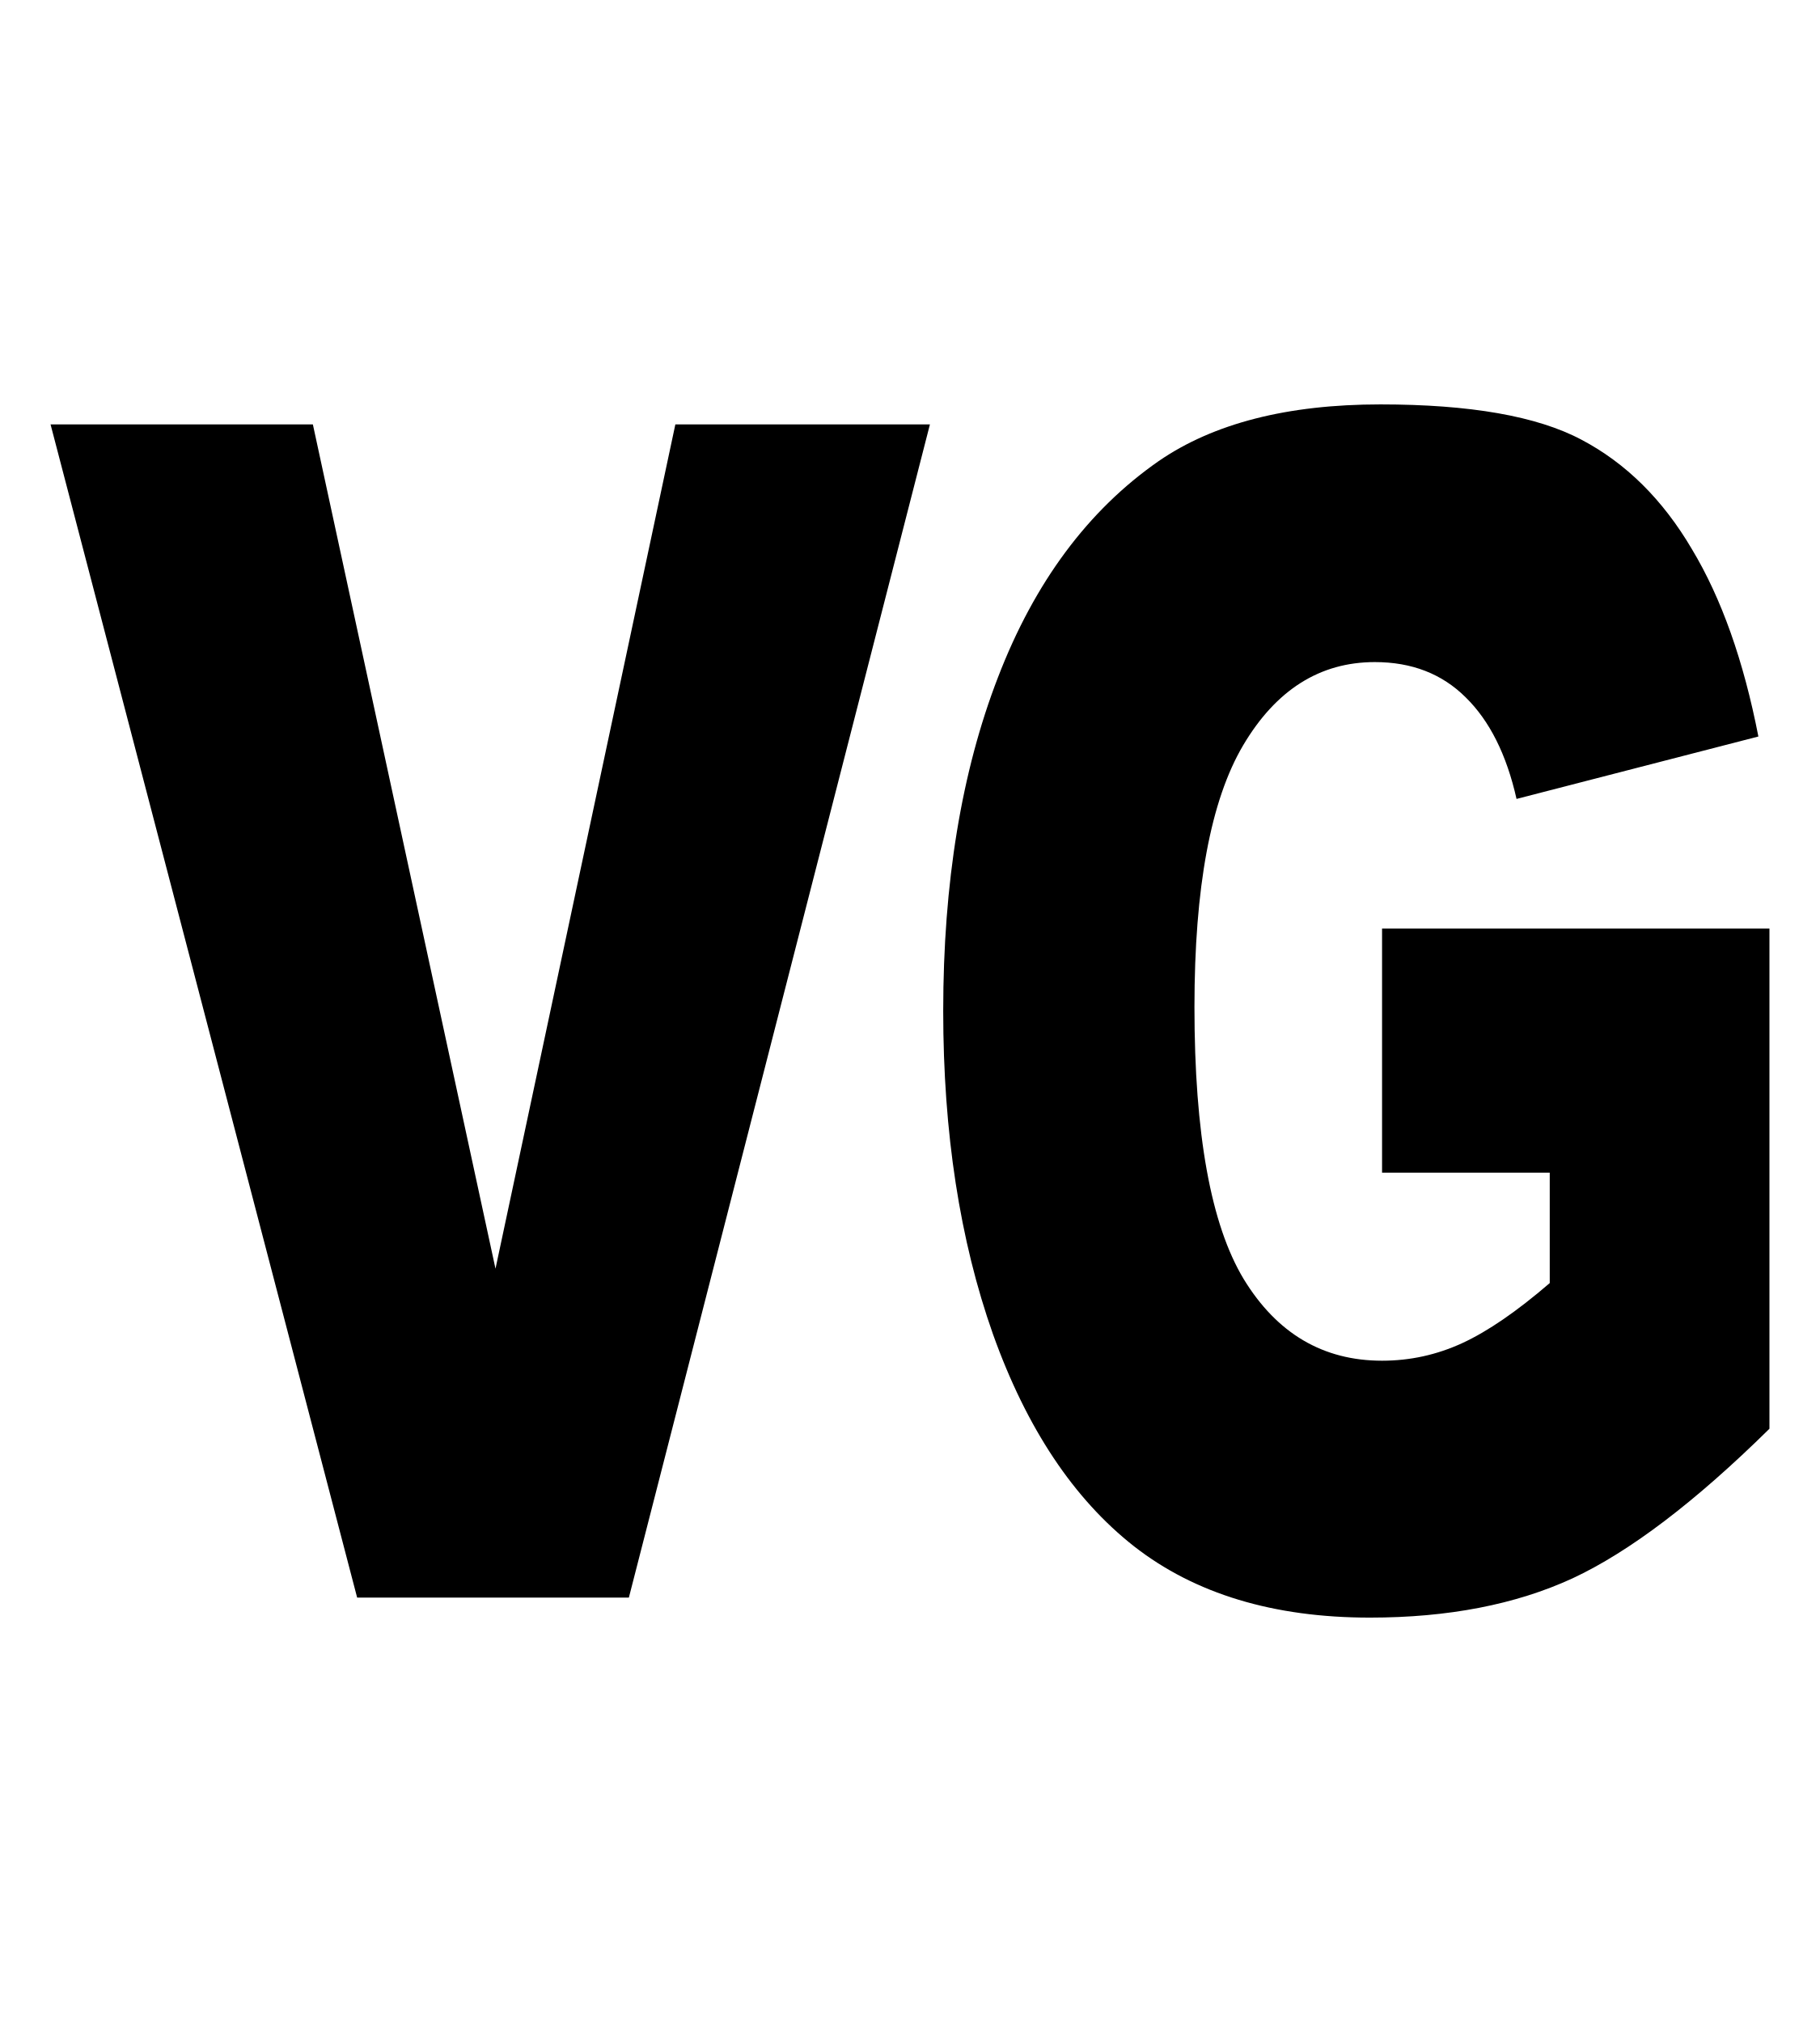
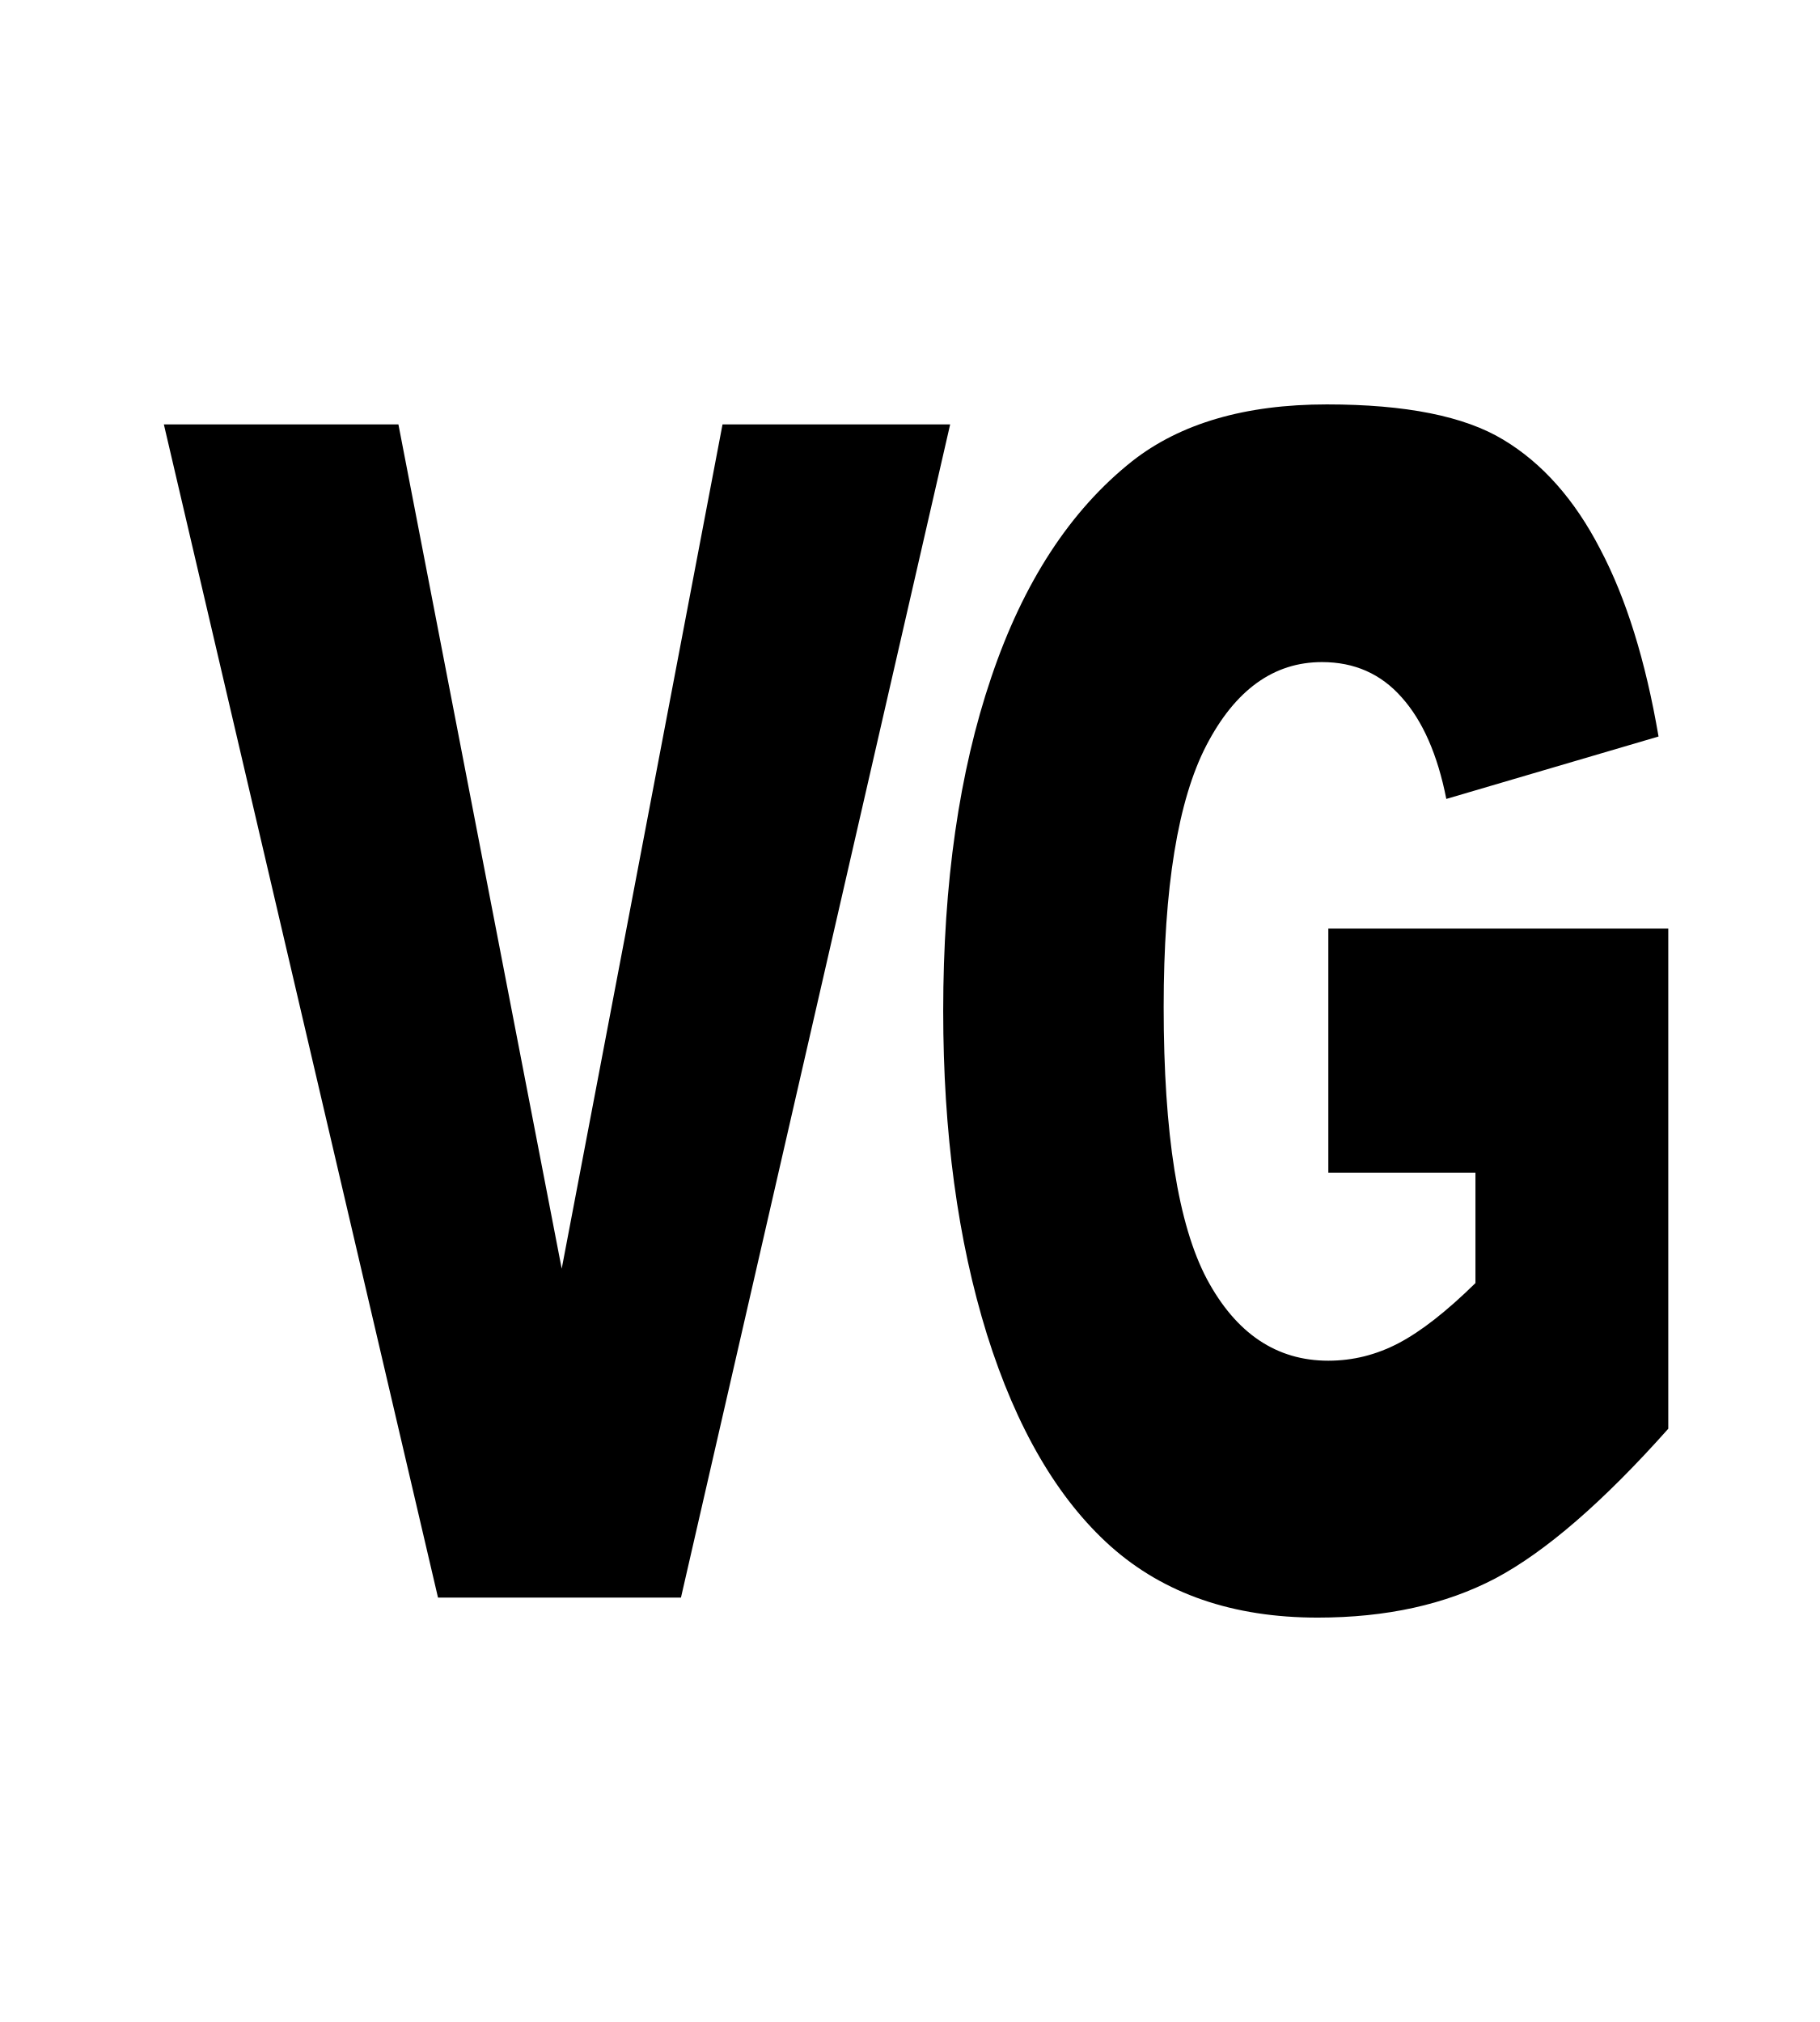
<svg xmlns="http://www.w3.org/2000/svg" version="1.1" id="Layer_1" x="0px" y="0px" viewBox="0 0 180 200" xml:space="preserve" width="180" height="200">
  <defs id="defs13" />
  <style type="text/css" id="style3">
	.st0{font-family:"Arial Black", "Arial Bold", Gadget, sans-serif;}
	.st1{font-size:118.401px;}
	
		.st2{fill-rule:evenodd;clip-rule:evenodd;fill:none;stroke:#000000;stroke-width:18.986;stroke-linecap:round;stroke-miterlimit:10;}
</style>
  <flowRoot xml:space="preserve" id="flowRoot3336" style="fill:black;stroke:none;stroke-opacity:1;stroke-width:1px;stroke-linejoin:miter;stroke-linecap:butt;fill-opacity:1;font-family:Arial;font-style:normal;font-weight:900;font-size:40px;line-height:125%;letter-spacing:0px;word-spacing:0px;-inkscape-font-specification:'Arial, Heavy';font-stretch:normal;font-variant:normal;text-anchor:middle;text-align:center;writing-mode:lr">
    <flowRegion id="flowRegion3338">
      <rect id="rect3340" width="142.589" height="86.721" x="17.511" y="69.919" />
    </flowRegion>
    <flowPara id="flowPara3342" />
  </flowRoot>
  <g transform="scale(0.8315392,1.202589)" style="font-style:normal;font-variant:normal;font-weight:900;font-stretch:normal;font-size:134.801px;line-height:125%;font-family:Arial;-inkscape-font-specification:'Arial, Heavy';text-align:center;letter-spacing:0px;word-spacing:0px;writing-mode:lr-tb;text-anchor:middle;fill:#000000;fill-opacity:1;stroke:none;stroke-width:1px;stroke-linecap:butt;stroke-linejoin:miter;stroke-opacity:1" id="text3344">
-     <path d="m 6.013,34.907 31.199,0 21.721,69.441 21.392,-69.441 30.278,0 -35.807,96.494 -32.318,0 L 6.013,34.907 Z" style="" id="path3348" />
-     <path d="m 164.378,96.45 0,-20.075 46.075,0 0,41.138 q -13.23,9.017 -23.432,12.309 -10.136,3.225 -24.09,3.225 -17.179,0 -28.04,-5.858 -10.795,-5.858 -16.784,-17.443 -5.924,-11.585 -5.924,-26.592 0,-15.797 6.516,-27.447 6.516,-11.716 19.088,-17.772 9.807,-4.673 26.394,-4.673 15.995,0 23.893,2.896 7.964,2.896 13.164,9.017 5.266,6.056 7.899,15.402 l -28.764,5.134 q -1.777,-5.463 -6.056,-8.359 -4.213,-2.896 -10.795,-2.896 -9.807,0 -15.665,6.845 -5.792,6.78 -5.792,21.523 0,15.665 5.858,22.379 5.924,6.714 16.455,6.714 5.002,0 9.544,-1.448 4.542,-1.448 10.4,-4.937 l 0,-9.083 -19.944,0 z" style="" id="path3350" />
+     <path d="m 19.489,34.907 27.897,0 19.422,69.441 19.128,-69.441 27.073,0 -32.017,96.494 -28.897,0 -32.605,-96.494 z" id="path3348" />
+     <path d="m 157.987,96.45 0,-20.075 40.433,0 0,41.138 q -11.61,9.017 -20.563,12.309 -8.895,3.225 -21.141,3.225 -15.076,0 -24.606,-5.858 -9.473,-5.858 -14.729,-17.443 -5.199,-11.585 -5.199,-26.592 0,-15.797 5.718,-27.447 5.718,-11.716 16.751,-17.772 8.606,-4.673 23.162,-4.673 14.036,0 20.967,2.896 6.989,2.896 11.552,9.017 4.621,6.056 6.931,15.402 l -25.242,5.134 q -1.56,-5.463 -5.314,-8.359 -3.697,-2.896 -9.473,-2.896 -8.606,0 -13.747,6.845 -5.083,6.78 -5.083,21.523 0,15.665 5.141,22.379 5.199,6.714 14.44,6.714 4.39,0 8.375,-1.448 3.986,-1.448 9.126,-4.937 l 0,-9.083 -17.502,0 z" id="path3350" />
  </g>
</svg>
